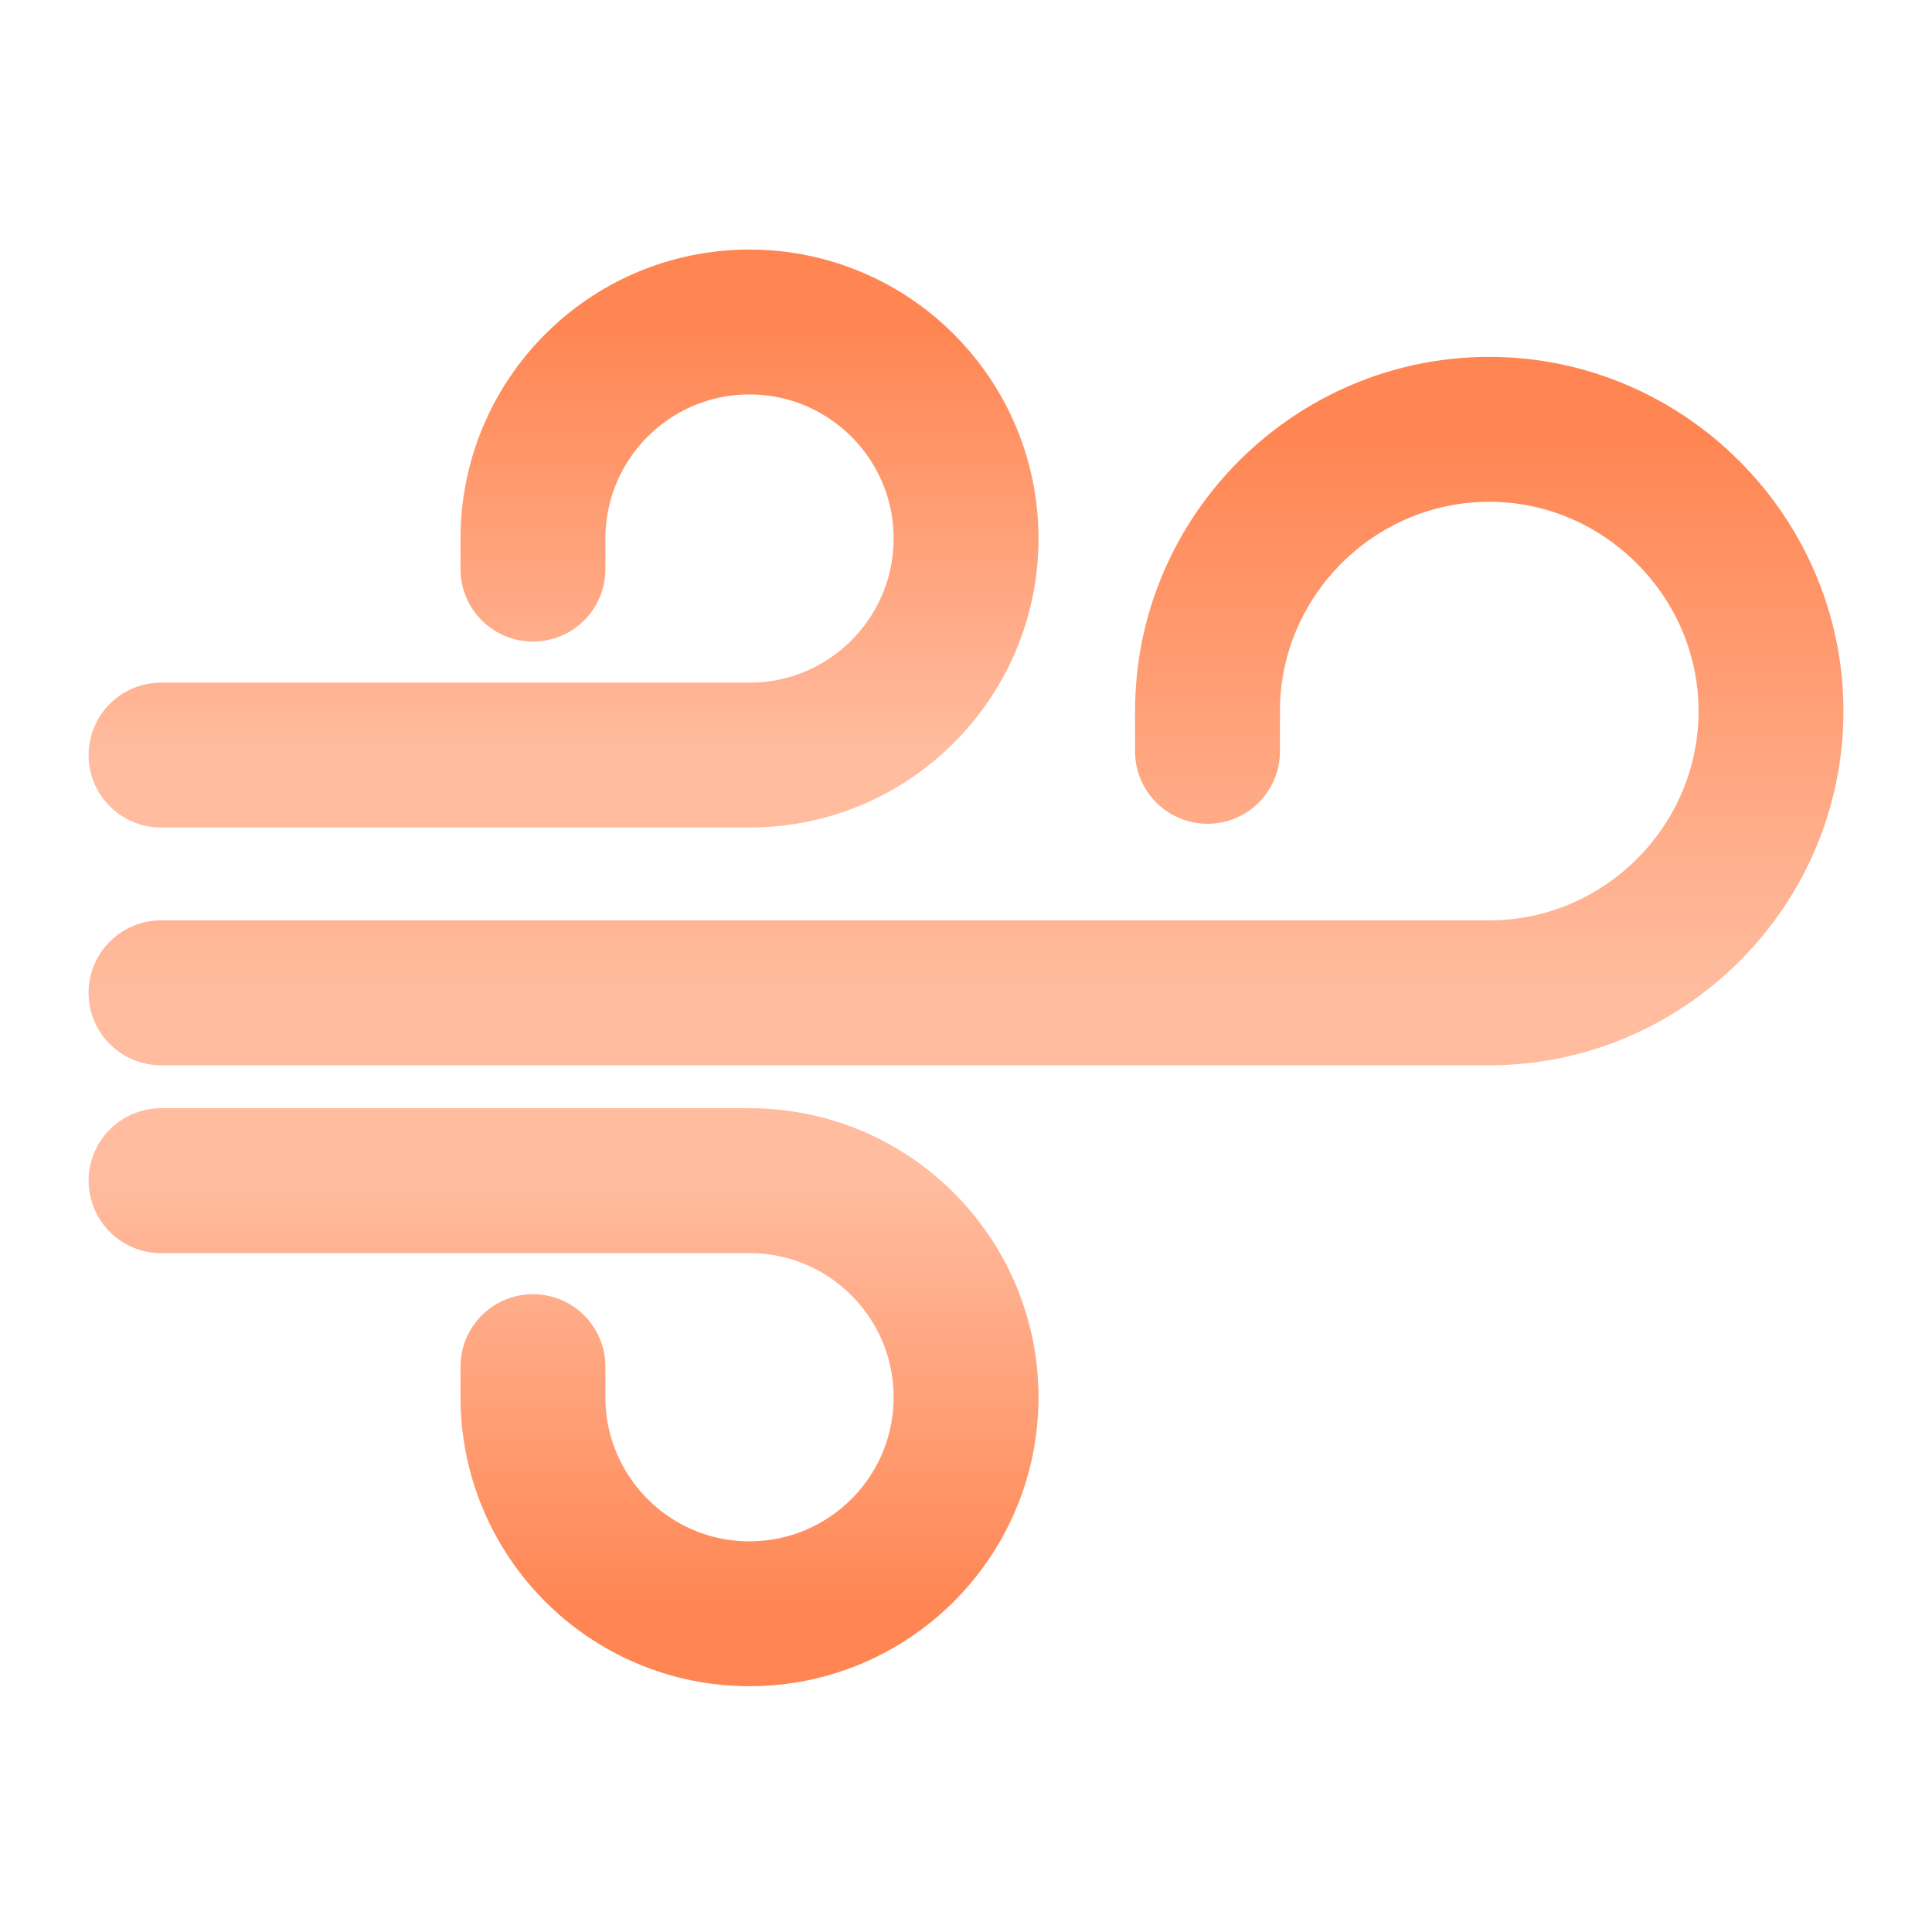
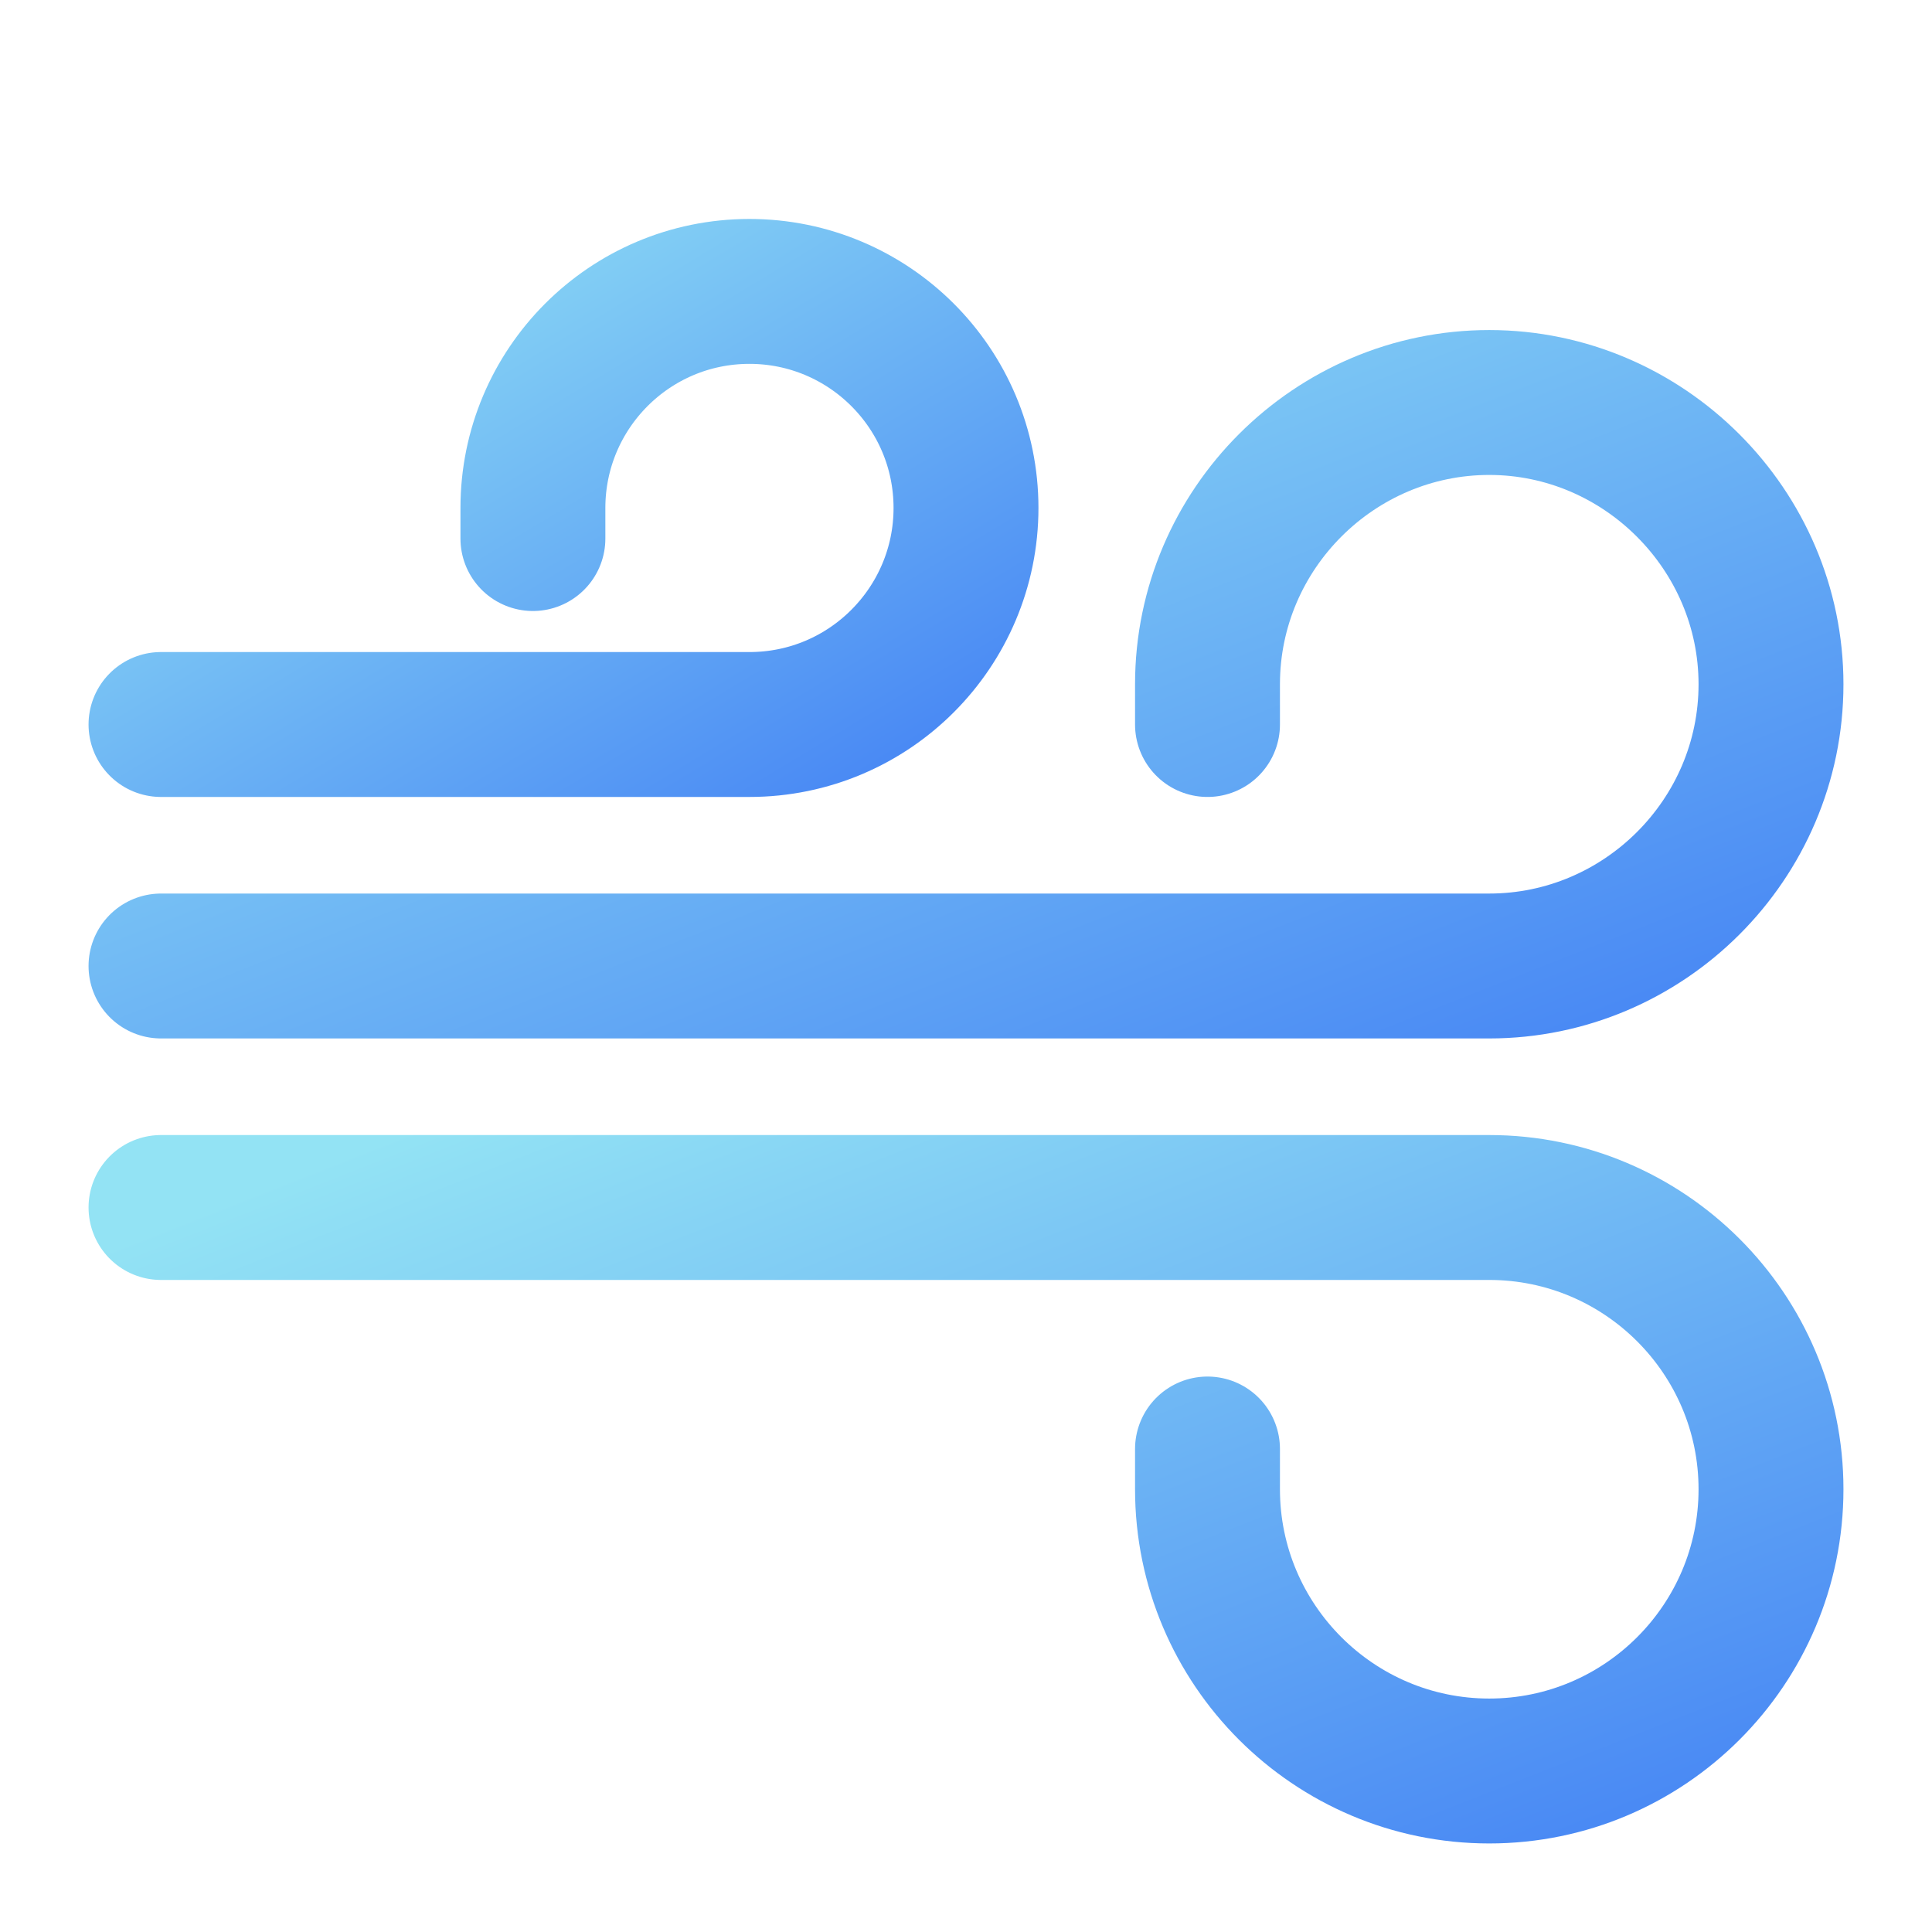
<svg xmlns="http://www.w3.org/2000/svg" width="36" height="36" viewBox="0 0 36 36" fill="none">
-   <path d="M3 18.5H27.75C30.63 18.5 33 16.145 33 13.25C33 10.37 30.63 8 27.75 8C24.87 8 22.5 10.355 22.5 13.25V14" stroke="url(#paint0_linear_62_5743)" stroke-width="2.7" stroke-miterlimit="10" stroke-linecap="round" stroke-linejoin="round" />
-   <path d="M3.001 14.07H13.966C16.201 14.07 18.001 12.255 18.001 10.035C18.001 7.8 16.186 6 13.966 6C11.731 6 9.931 7.815 9.931 10.035V10.605" stroke="url(#paint1_linear_62_5743)" stroke-width="2.7" stroke-miterlimit="10" stroke-linecap="round" stroke-linejoin="round" />
-   <path d="M3.001 22H13.966C16.201 22 18.001 23.815 18.001 26.035C18.001 28.27 16.186 30.07 13.966 30.07C11.731 30.07 9.931 28.255 9.931 26.035V25.465" stroke="url(#paint2_linear_62_5743)" stroke-width="2.7" stroke-miterlimit="10" stroke-linecap="round" stroke-linejoin="round" />
+   <path d="M3 22.5L27.75 22.5C30.645 22.5 33 24.855 33 27.75C33 30.645 30.645 33 27.75 33C24.855 33 22.5 30.645 22.5 27.75V27" stroke="url(#paint0_linear_260_352)" stroke-width="2.7" stroke-miterlimit="10" stroke-linecap="round" stroke-linejoin="round" />
+   <path d="M3 18L27.75 18C30.63 18 33 15.645 33 12.75C33 9.87 30.63 7.5 27.75 7.5C24.87 7.5 22.5 9.855 22.5 12.75V13.5" stroke="url(#paint1_linear_260_352)" stroke-width="2.7" stroke-miterlimit="10" stroke-linecap="round" stroke-linejoin="round" />
+   <path d="M3 13.5L13.965 13.5C16.2 13.5 18 11.685 18 9.465C18 7.23 16.185 5.43 13.965 5.43C11.73 5.43 9.93 7.245 9.93 9.465V10.035" stroke="url(#paint2_linear_260_352)" stroke-width="2.7" stroke-miterlimit="10" stroke-linecap="round" stroke-linejoin="round" />
  <defs>
-     <linearGradient id="paint0_linear_62_5743" x1="18" y1="8" x2="18" y2="18.5" gradientUnits="userSpaceOnUse">
-       <stop stop-color="#FF8552" />
-       <stop offset="1" stop-color="#FFBC9F" />
+     <linearGradient id="paint0_linear_260_352" x1="32.154" y1="33" x2="24.801" y2="14.294" gradientUnits="userSpaceOnUse">
+       <stop stop-color="#4A8AF4" />
+       <stop offset="1" stop-color="#93E3F4" />
    </linearGradient>
-     <linearGradient id="paint1_linear_62_5743" x1="10.501" y1="6" x2="10.501" y2="14.07" gradientUnits="userSpaceOnUse">
-       <stop stop-color="#FF8552" />
-       <stop offset="1" stop-color="#FFBC9F" />
+     <linearGradient id="paint1_linear_260_352" x1="32.154" y1="18" x2="24.801" y2="-0.706" gradientUnits="userSpaceOnUse">
+       <stop stop-color="#4A8AF4" />
+       <stop offset="1" stop-color="#93E3F4" />
    </linearGradient>
-     <linearGradient id="paint2_linear_62_5743" x1="10.501" y1="30.07" x2="10.501" y2="22" gradientUnits="userSpaceOnUse">
-       <stop stop-color="#FF8552" />
-       <stop offset="1" stop-color="#FFBC9F" />
+     <linearGradient id="paint2_linear_260_352" x1="17.577" y1="13.5" x2="10.23" y2="1.34" gradientUnits="userSpaceOnUse">
+       <stop stop-color="#4A8AF4" />
+       <stop offset="1" stop-color="#93E3F4" />
    </linearGradient>
  </defs>
</svg>
